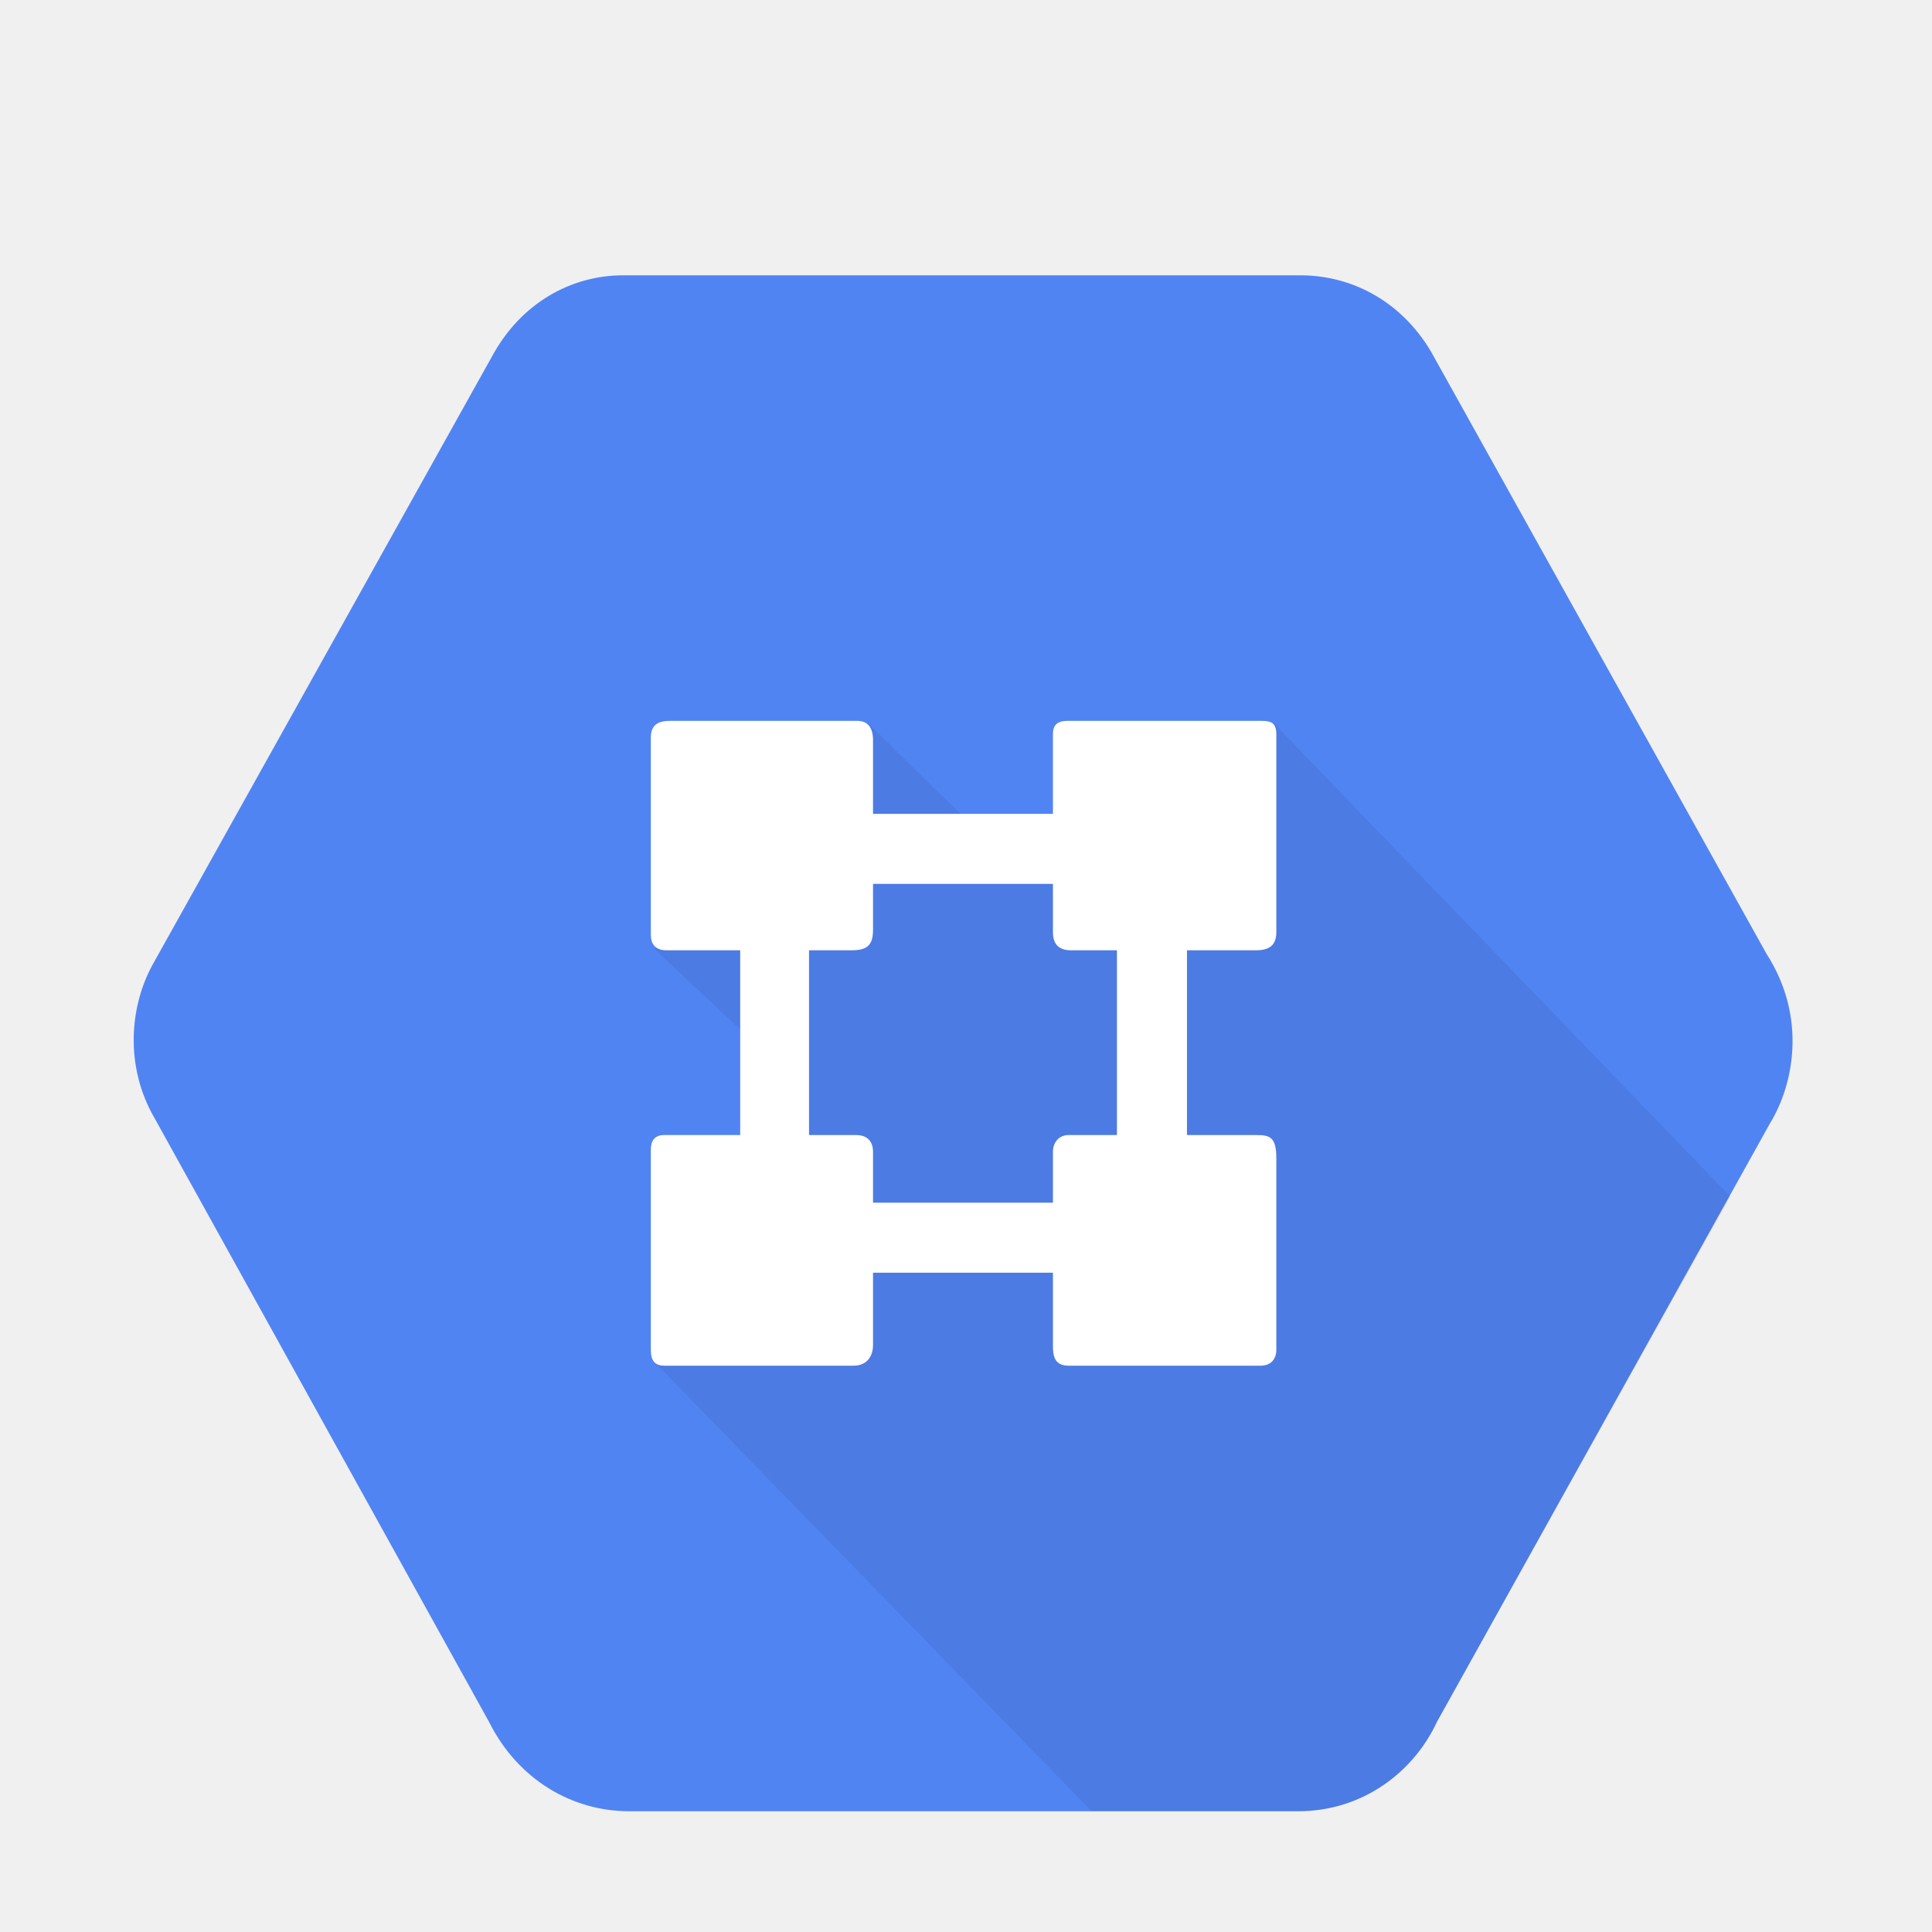
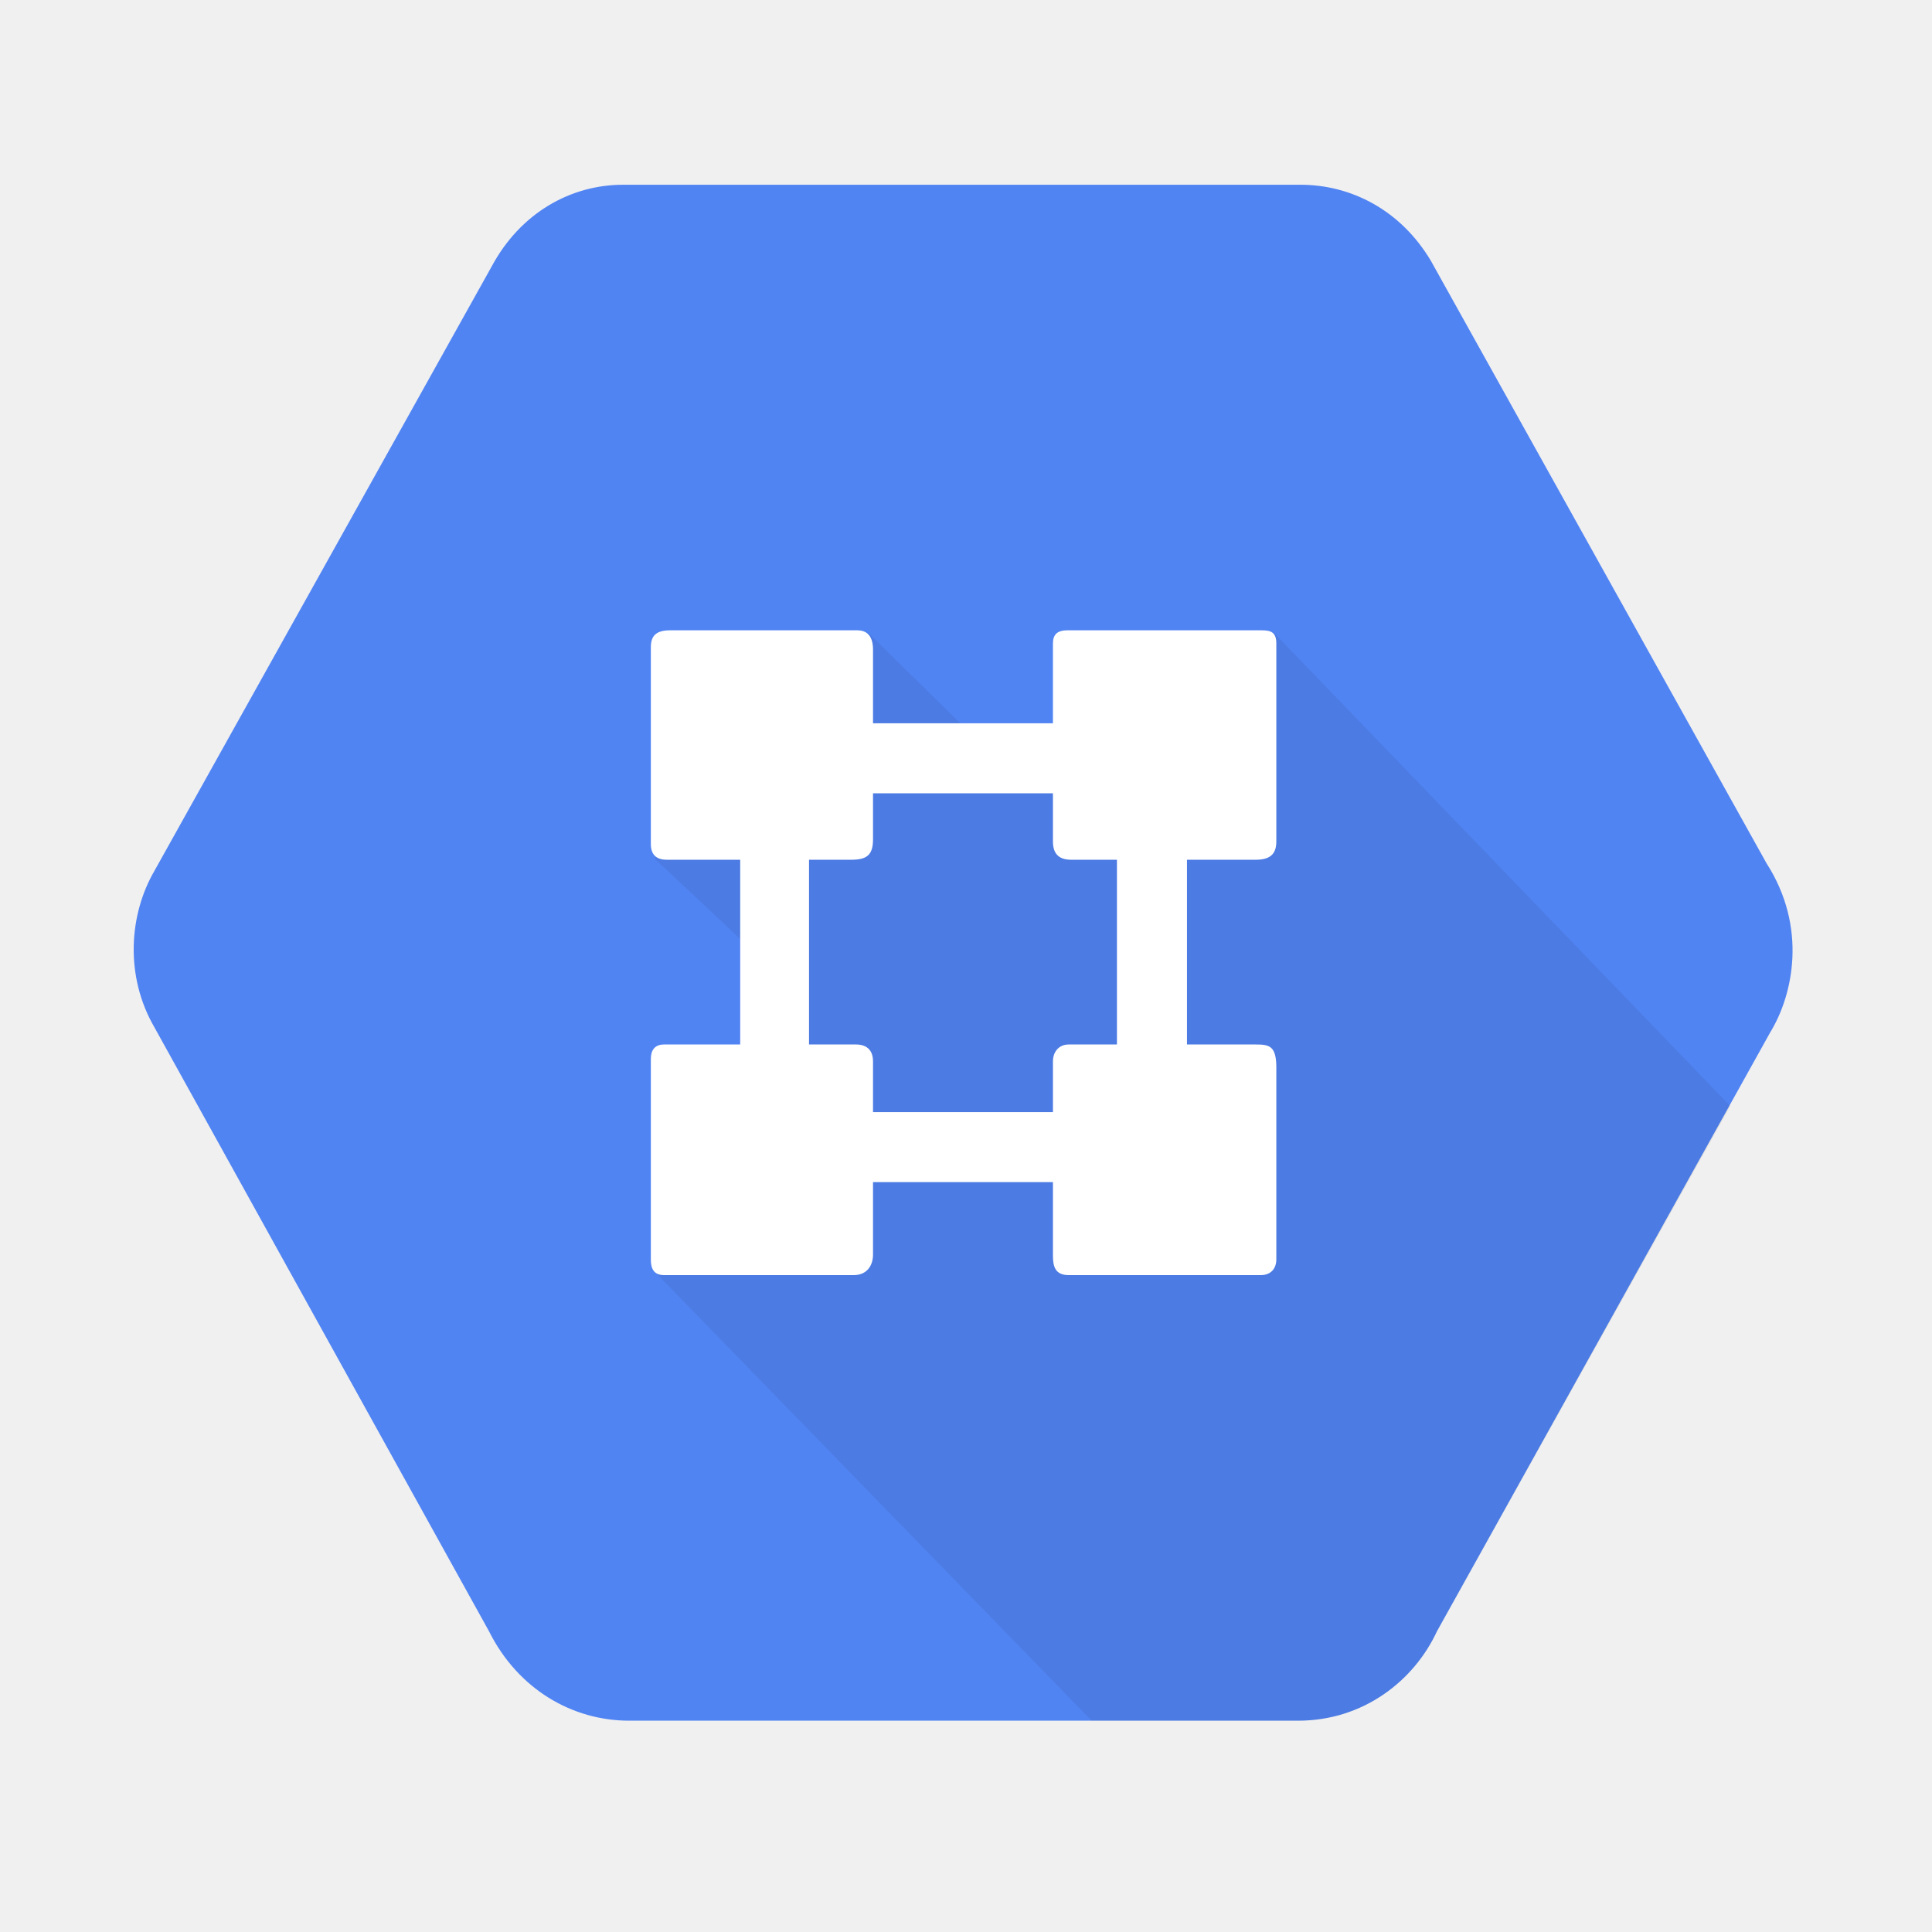
- <svg elementtiming="1" width="48" height="48" viewBox="8 4 16 12" fill="none">
+ <svg elementtiming="1" width="48" height="48" viewBox="8 4.5 16 12.5" fill="none">
  <path d="M 13.21 17 C 12.74 17 12.29 16.74 12.05 16.26 L 9.28 11.26 C 9.03 10.83 9.07 10.32 9.28 9.96 L 12.07 4.96 C 12.31 4.51 12.73 4.28 13.16 4.28 L 18.77 4.28 C 19.19 4.28 19.6 4.49 19.85 4.91 L 22.63 9.9 C 22.97 10.43 22.85 10.99 22.66 11.3 L 19.9 16.26 C 19.71 16.67 19.29 17 18.75 17 Z" fill="#5184f3" stroke="none" pointer-events="all" />
  <path d="M 17.04 17 L 13.41 13.27 L 14.56 10.93 L 13.42 9.86 L 15.19 7.99 L 16.28 9.06 L 18.55 7.99 L 22.33 11.91 L 19.9 16.26 C 19.71 16.67 19.29 17 18.75 17 Z" fill-opacity="0.07" fill="#000000" stroke="none" pointer-events="all" />
  <rect x="9.03" y="4.28" width="0" height="0" fill="none" stroke="white" pointer-events="stroke" visibility="hidden" stroke-width="9" />
  <rect x="9.03" y="4.28" width="0" height="0" fill="none" stroke="none" pointer-events="all" />
  <path d="M 16.72 11.96 L 16.72 11.54 C 16.72 11.46 16.77 11.4 16.85 11.4 L 17.25 11.4 L 17.25 9.87 L 16.87 9.87 C 16.76 9.87 16.72 9.81 16.72 9.72 L 16.72 9.32 L 15.23 9.32 L 15.23 9.7 C 15.23 9.83 15.18 9.87 15.05 9.87 L 14.7 9.87 L 14.7 11.4 L 15.09 11.4 C 15.17 11.4 15.23 11.44 15.23 11.54 L 15.23 11.96 Z M 13.5 13.31 C 13.41 13.31 13.39 13.25 13.39 13.18 L 13.39 11.52 C 13.39 11.45 13.42 11.4 13.5 11.4 L 14.13 11.4 L 14.13 9.87 L 13.52 9.87 C 13.45 9.87 13.39 9.84 13.39 9.74 L 13.39 8.11 C 13.39 8.01 13.44 7.97 13.55 7.97 L 15.1 7.97 C 15.19 7.97 15.23 8.03 15.23 8.13 L 15.23 8.74 L 16.72 8.74 L 16.72 8.08 C 16.72 8.01 16.75 7.97 16.84 7.97 L 18.45 7.97 C 18.53 7.97 18.57 7.99 18.57 8.08 L 18.57 9.72 C 18.57 9.83 18.51 9.87 18.4 9.87 L 17.83 9.87 L 17.83 11.4 L 18.4 11.4 C 18.51 11.4 18.57 11.41 18.57 11.59 L 18.57 13.18 C 18.57 13.25 18.53 13.31 18.44 13.31 L 16.85 13.31 C 16.74 13.31 16.72 13.24 16.72 13.15 L 16.72 12.54 L 15.23 12.54 L 15.23 13.14 C 15.23 13.23 15.18 13.31 15.07 13.31 Z" fill="#ffffff" stroke="none" pointer-events="all" />
</svg>
